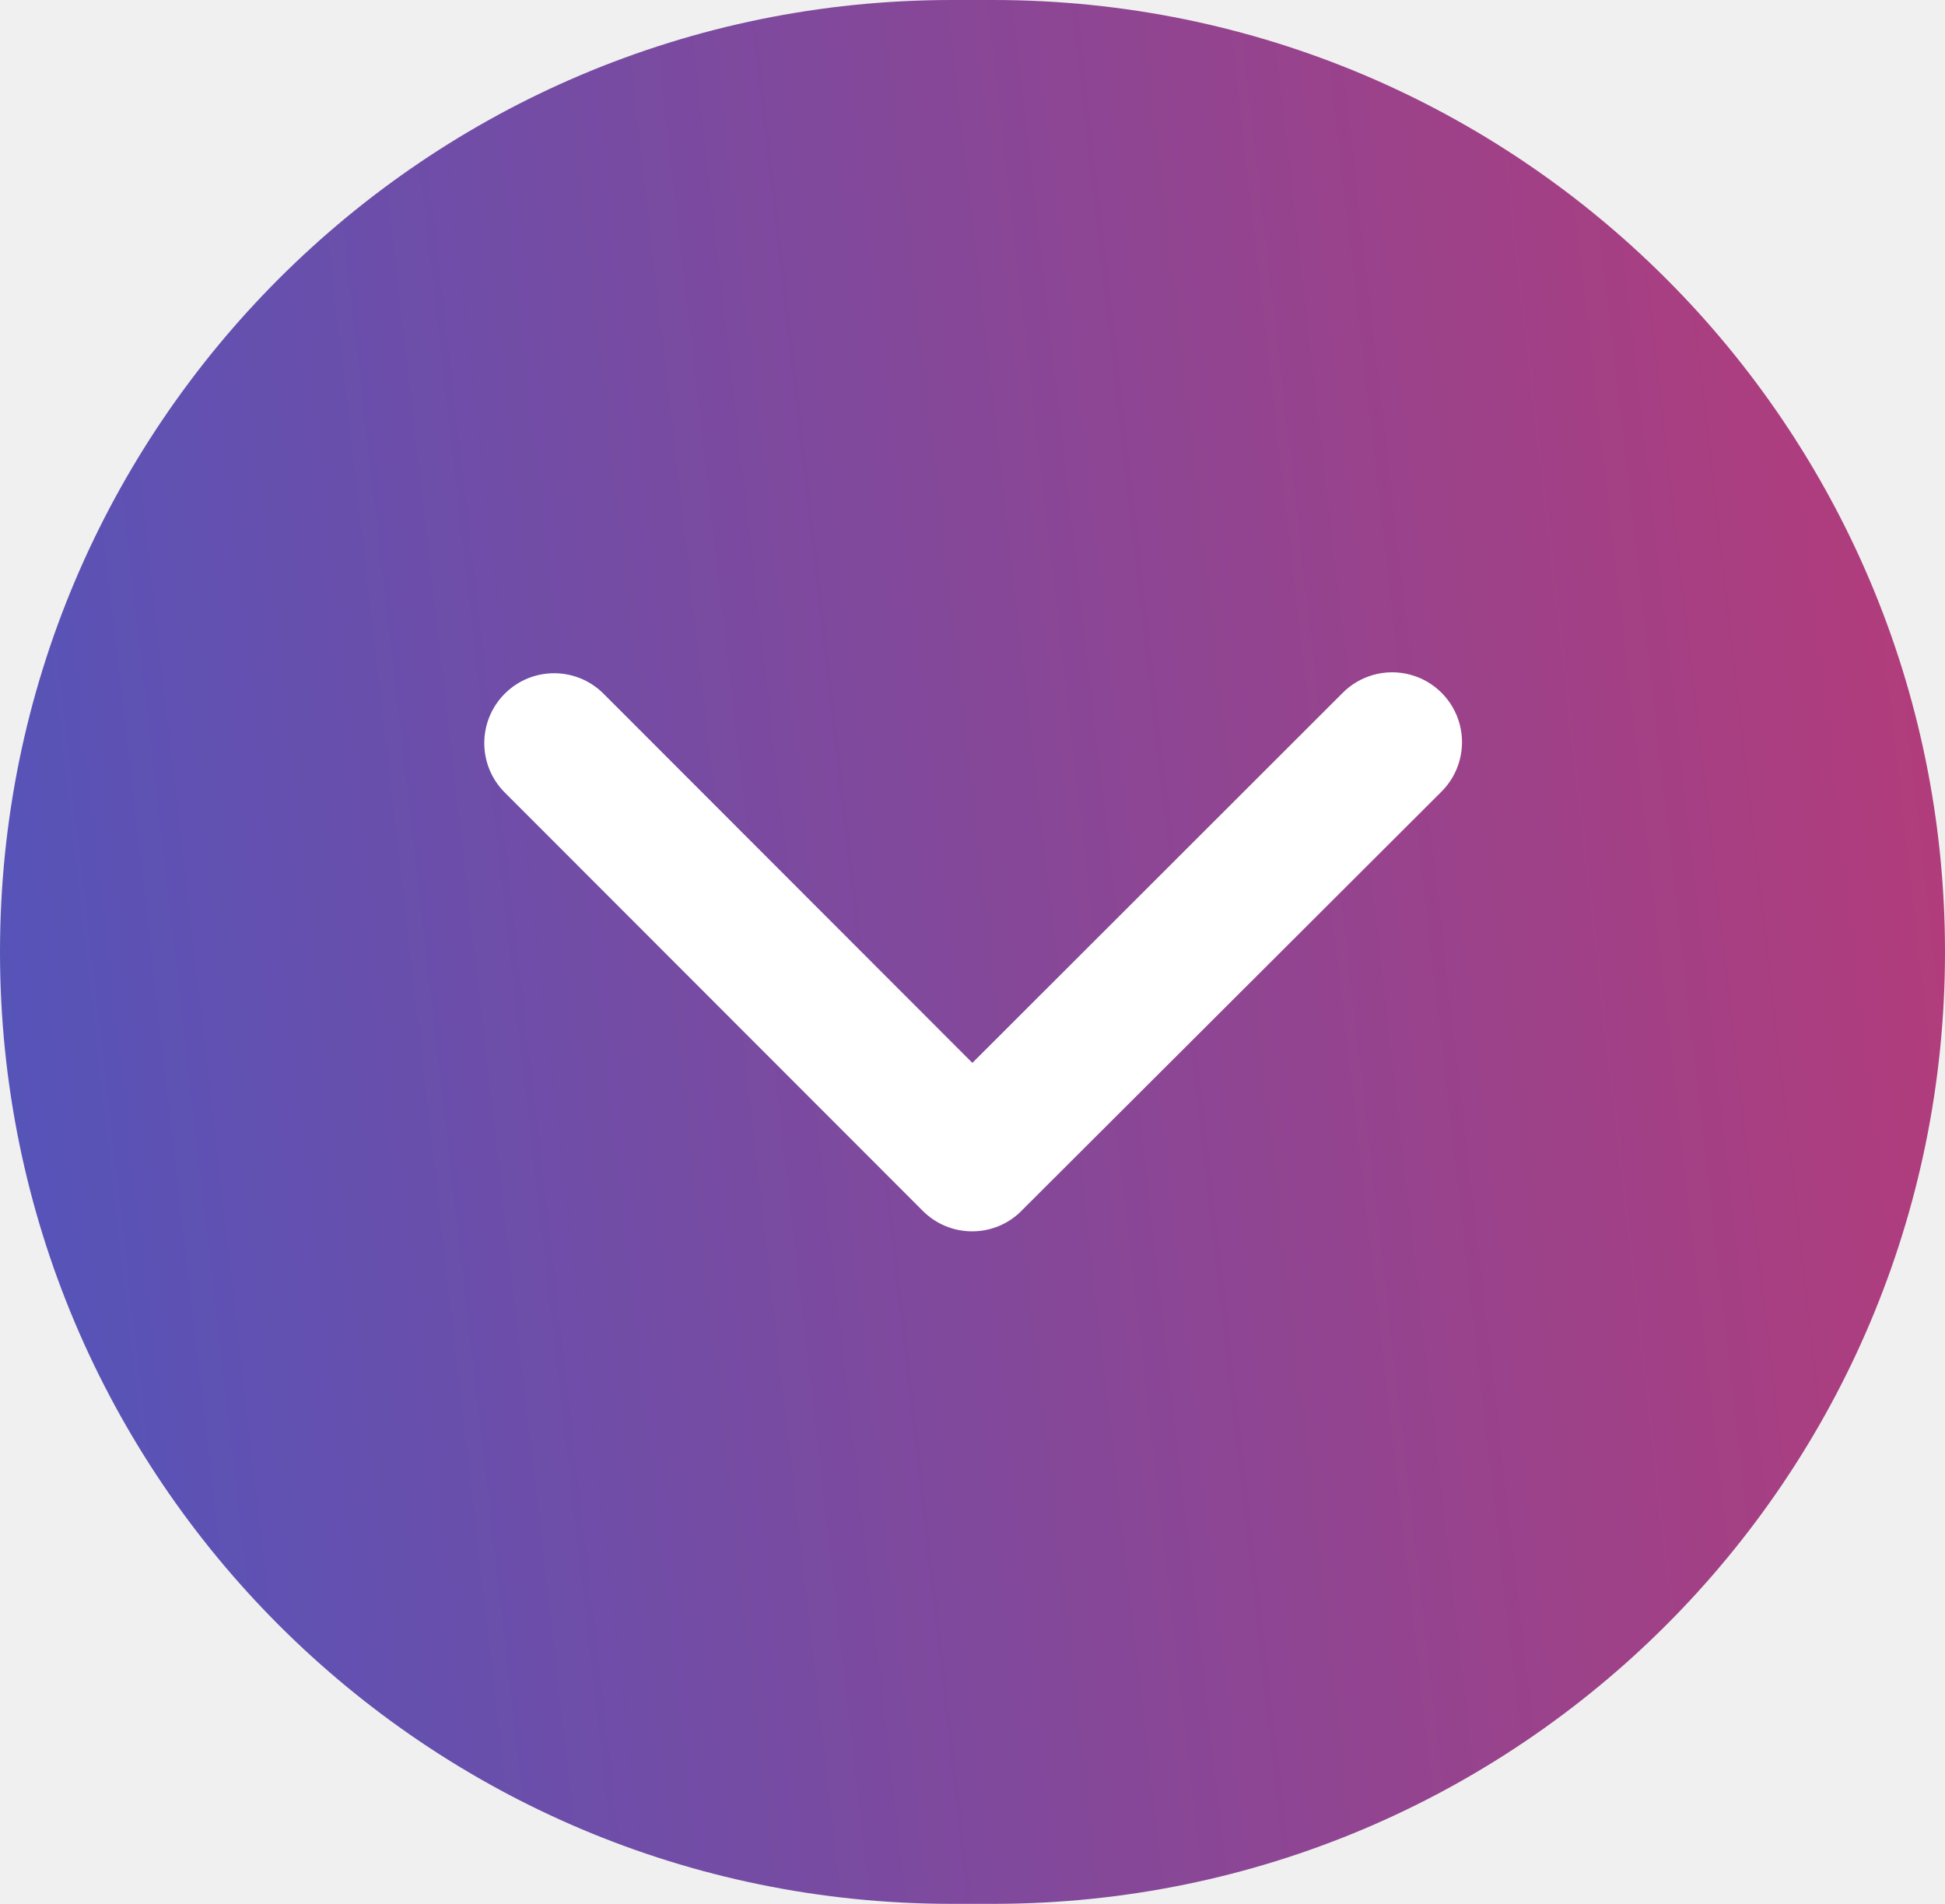
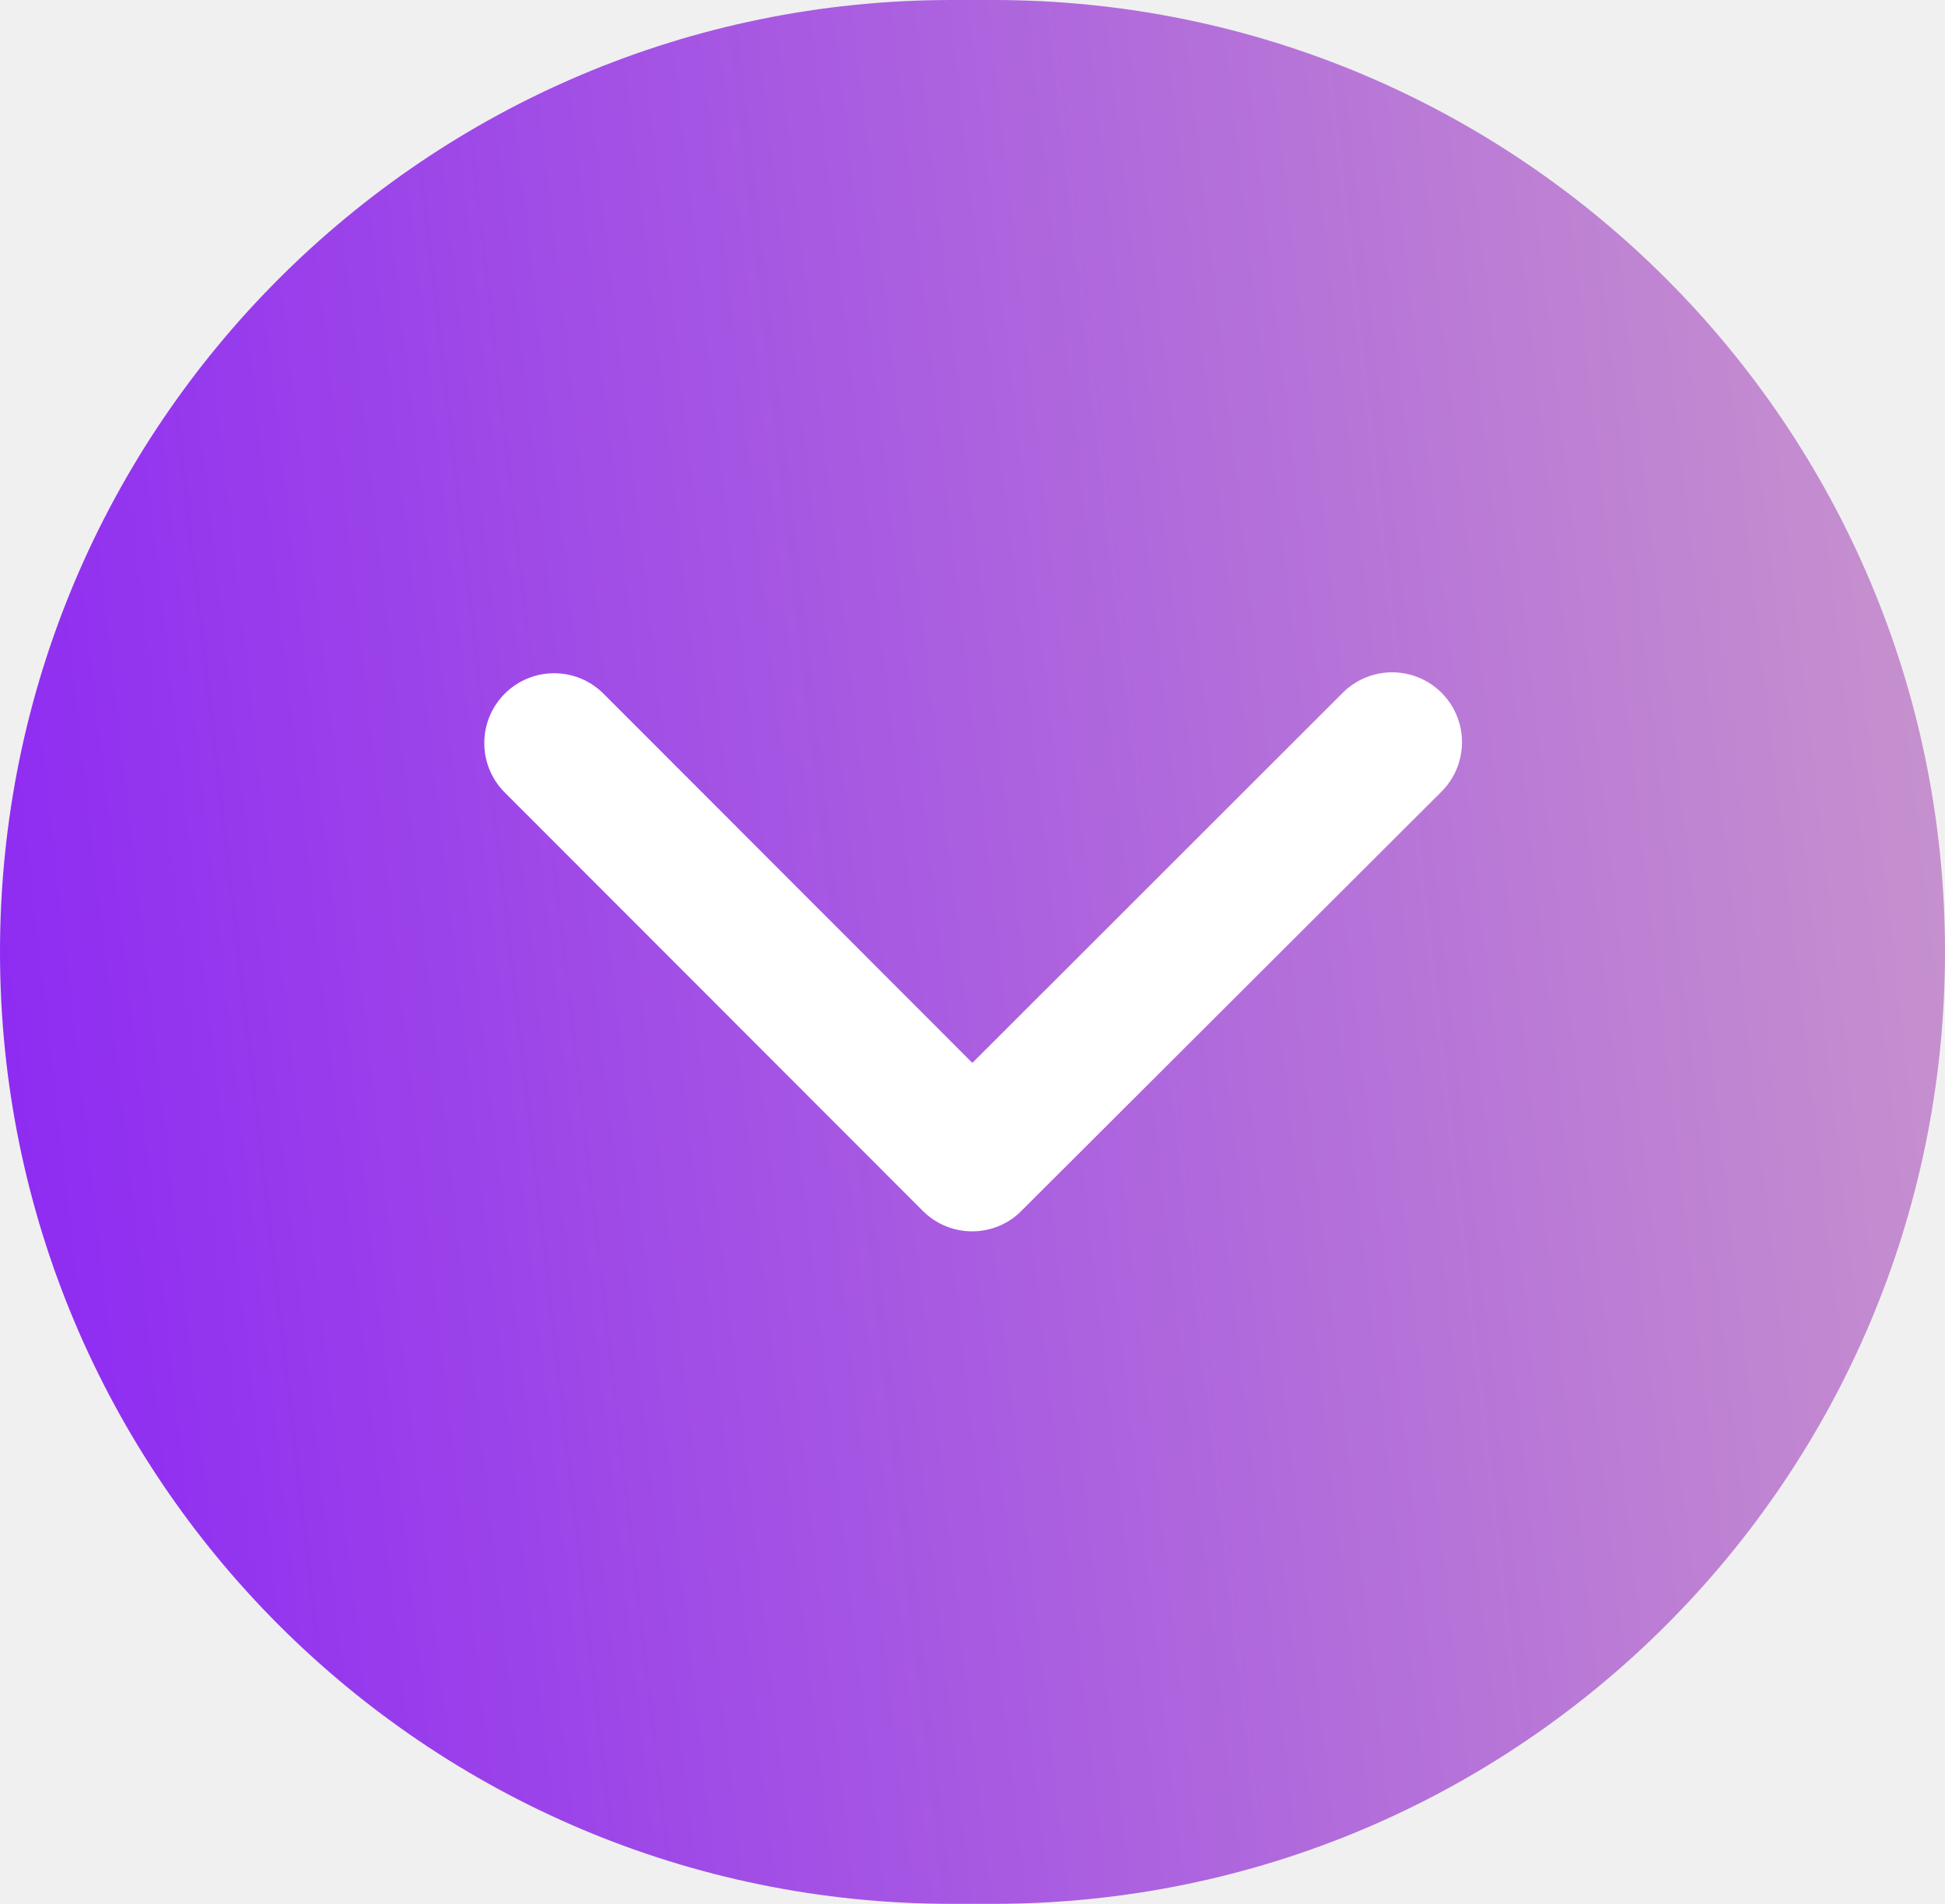
<svg xmlns="http://www.w3.org/2000/svg" width="47" height="46" viewBox="0 0 47 46">
  <defs>
    <linearGradient id="linear-gradient" x1="1.043" y1="0.379" x2="-0.054" y2="0.5" gradientUnits="objectBoundingBox">
-       <stop offset="0" stop-color="#5155bc" />
-       <stop offset="1" stop-color="#b63b78" />
+       <stop offset="0" stop-color="#8b26f4" />
+       <stop offset="1" stop-color="#C996CC" />
    </linearGradient>
  </defs>
  <g id="Gruppe_11629" data-name="Gruppe 11629" transform="translate(-759.5 -499.5)">
    <rect id="Rechteck_3" data-name="Rechteck 3" width="47" height="46" rx="23" transform="translate(806.5 545.5) rotate(180)" fill="url(#linear-gradient)" />
    <path id="Icon_ionic-ios-arrow-back" data-name="Icon ionic-ios-arrow-back" d="M4.071,11.806l8.937-8.93A1.688,1.688,0,0,0,10.617.493L.492,10.611a1.685,1.685,0,0,0-.049,2.327L10.61,23.127A1.688,1.688,0,1,0,13,20.743Z" transform="translate(771.191 529.252) rotate(-90)" fill="#fff" />
  </g>
</svg>
